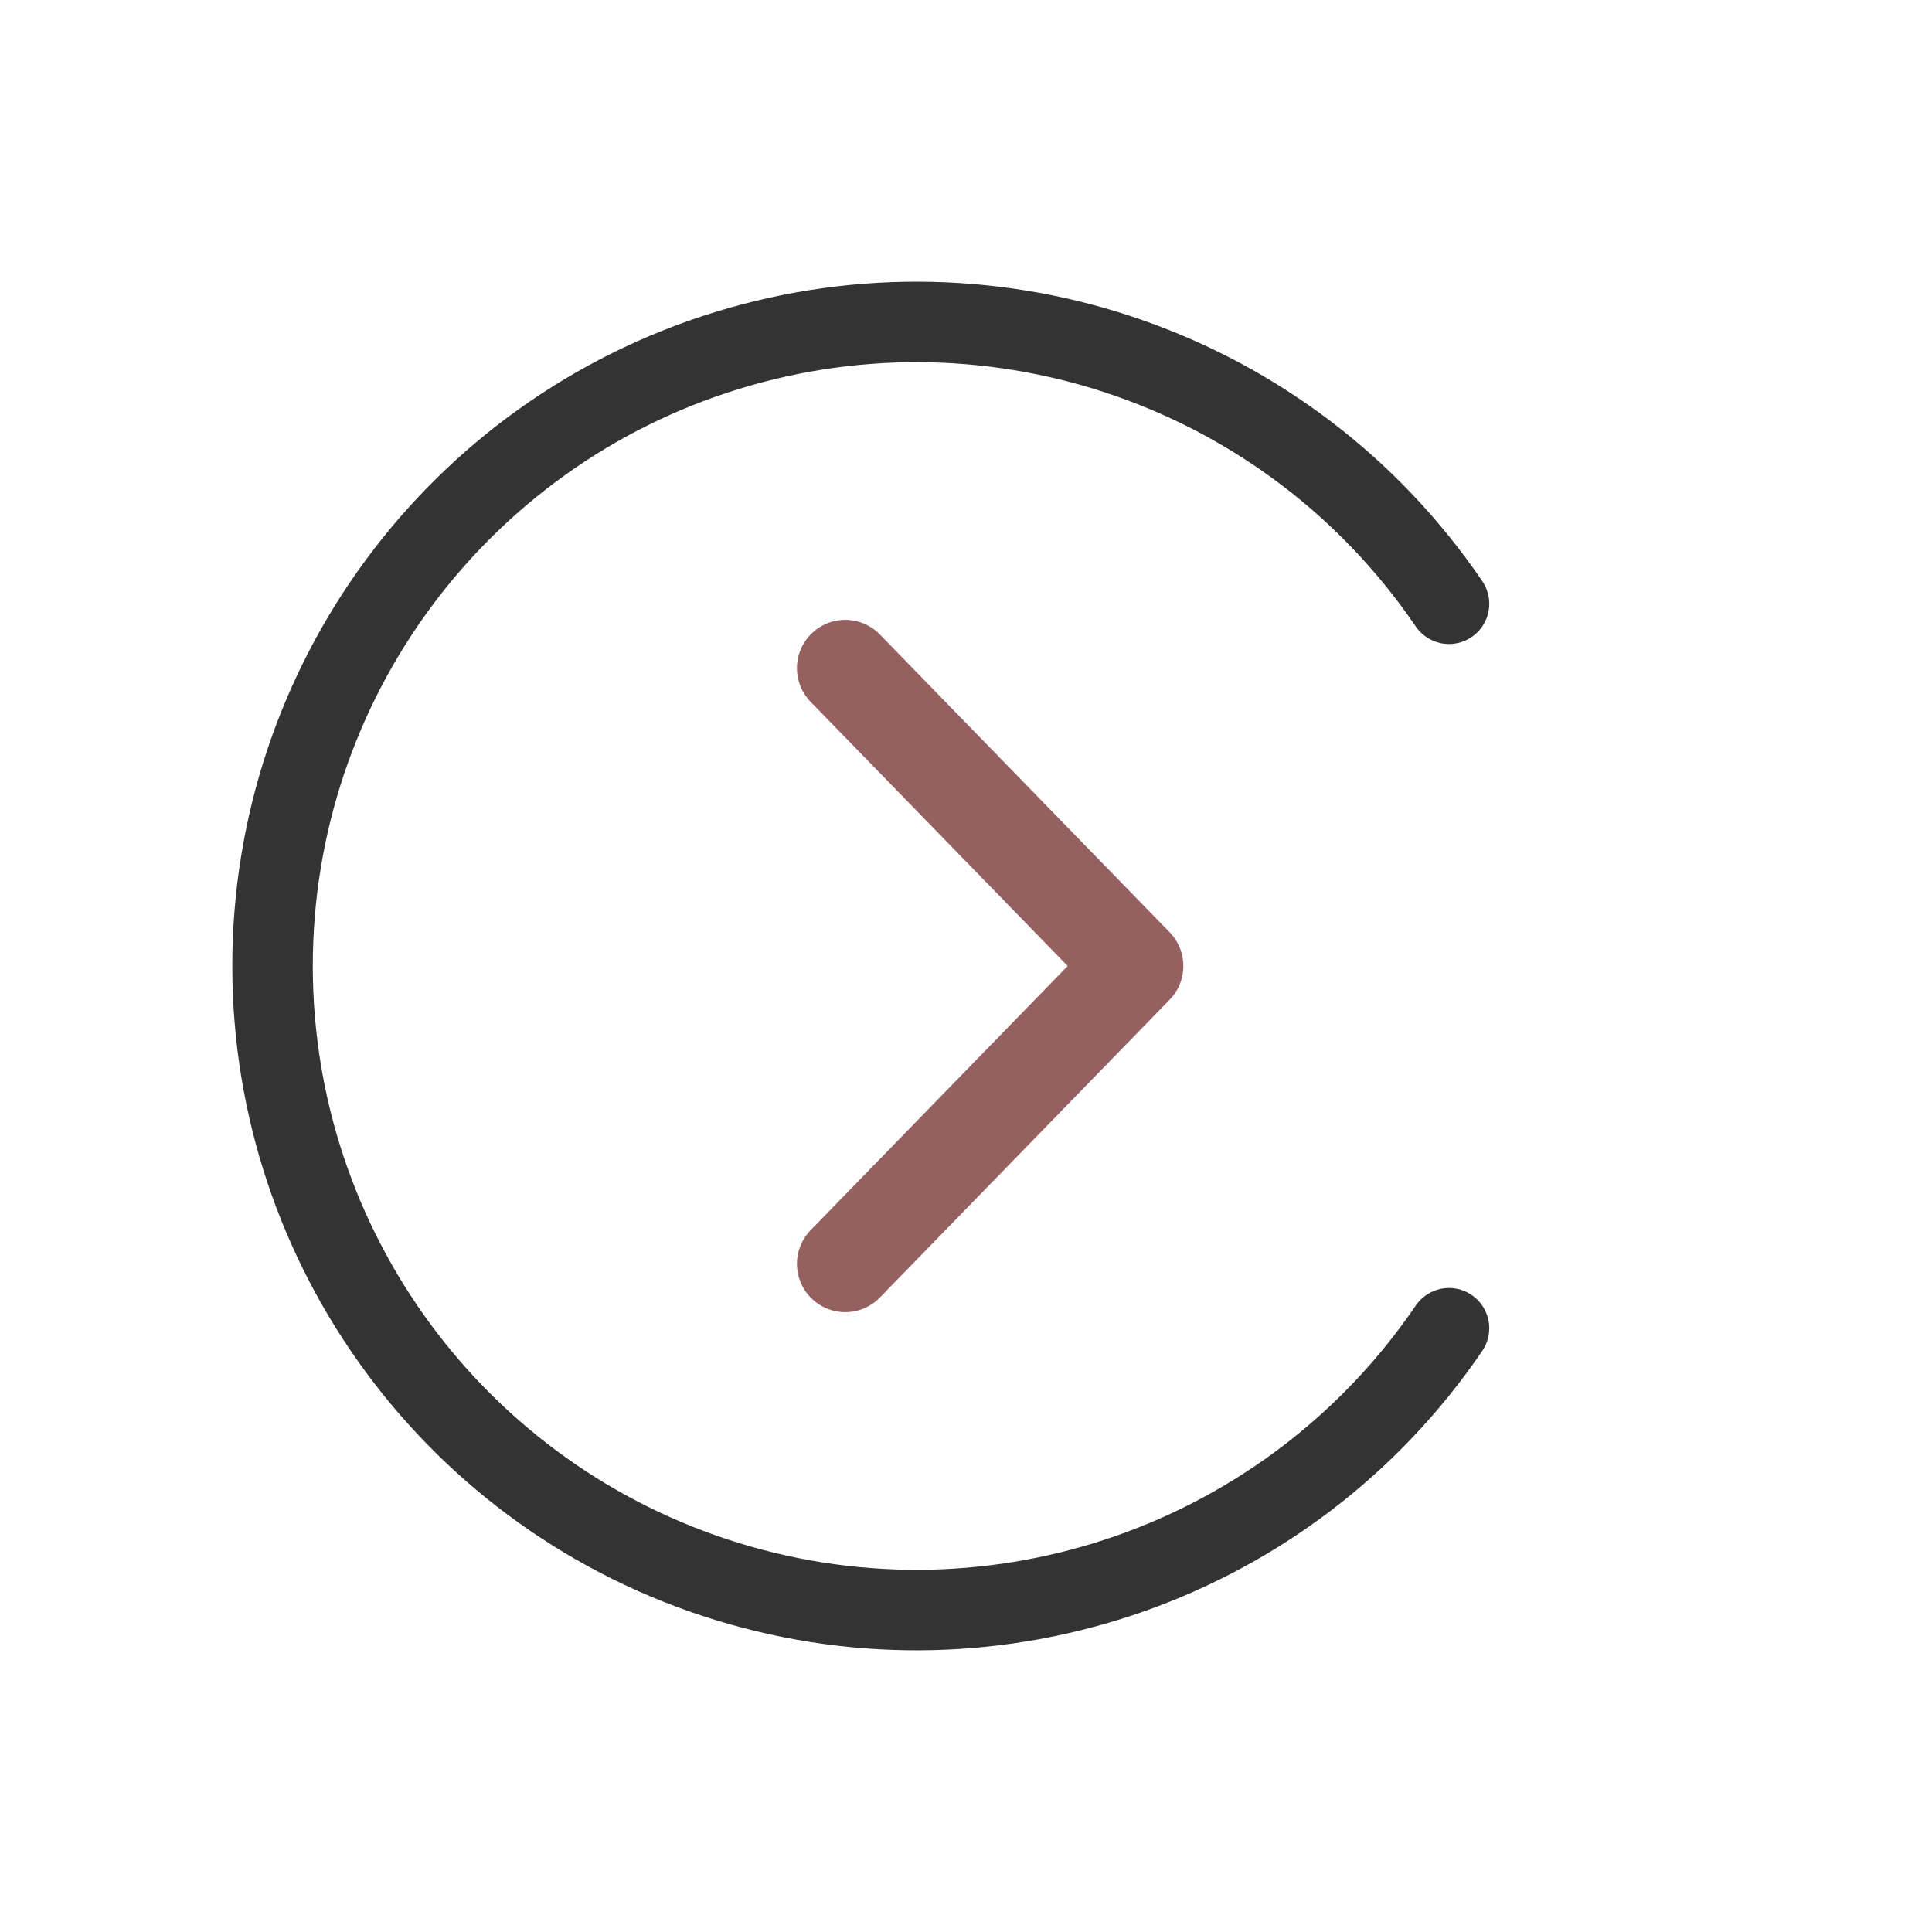
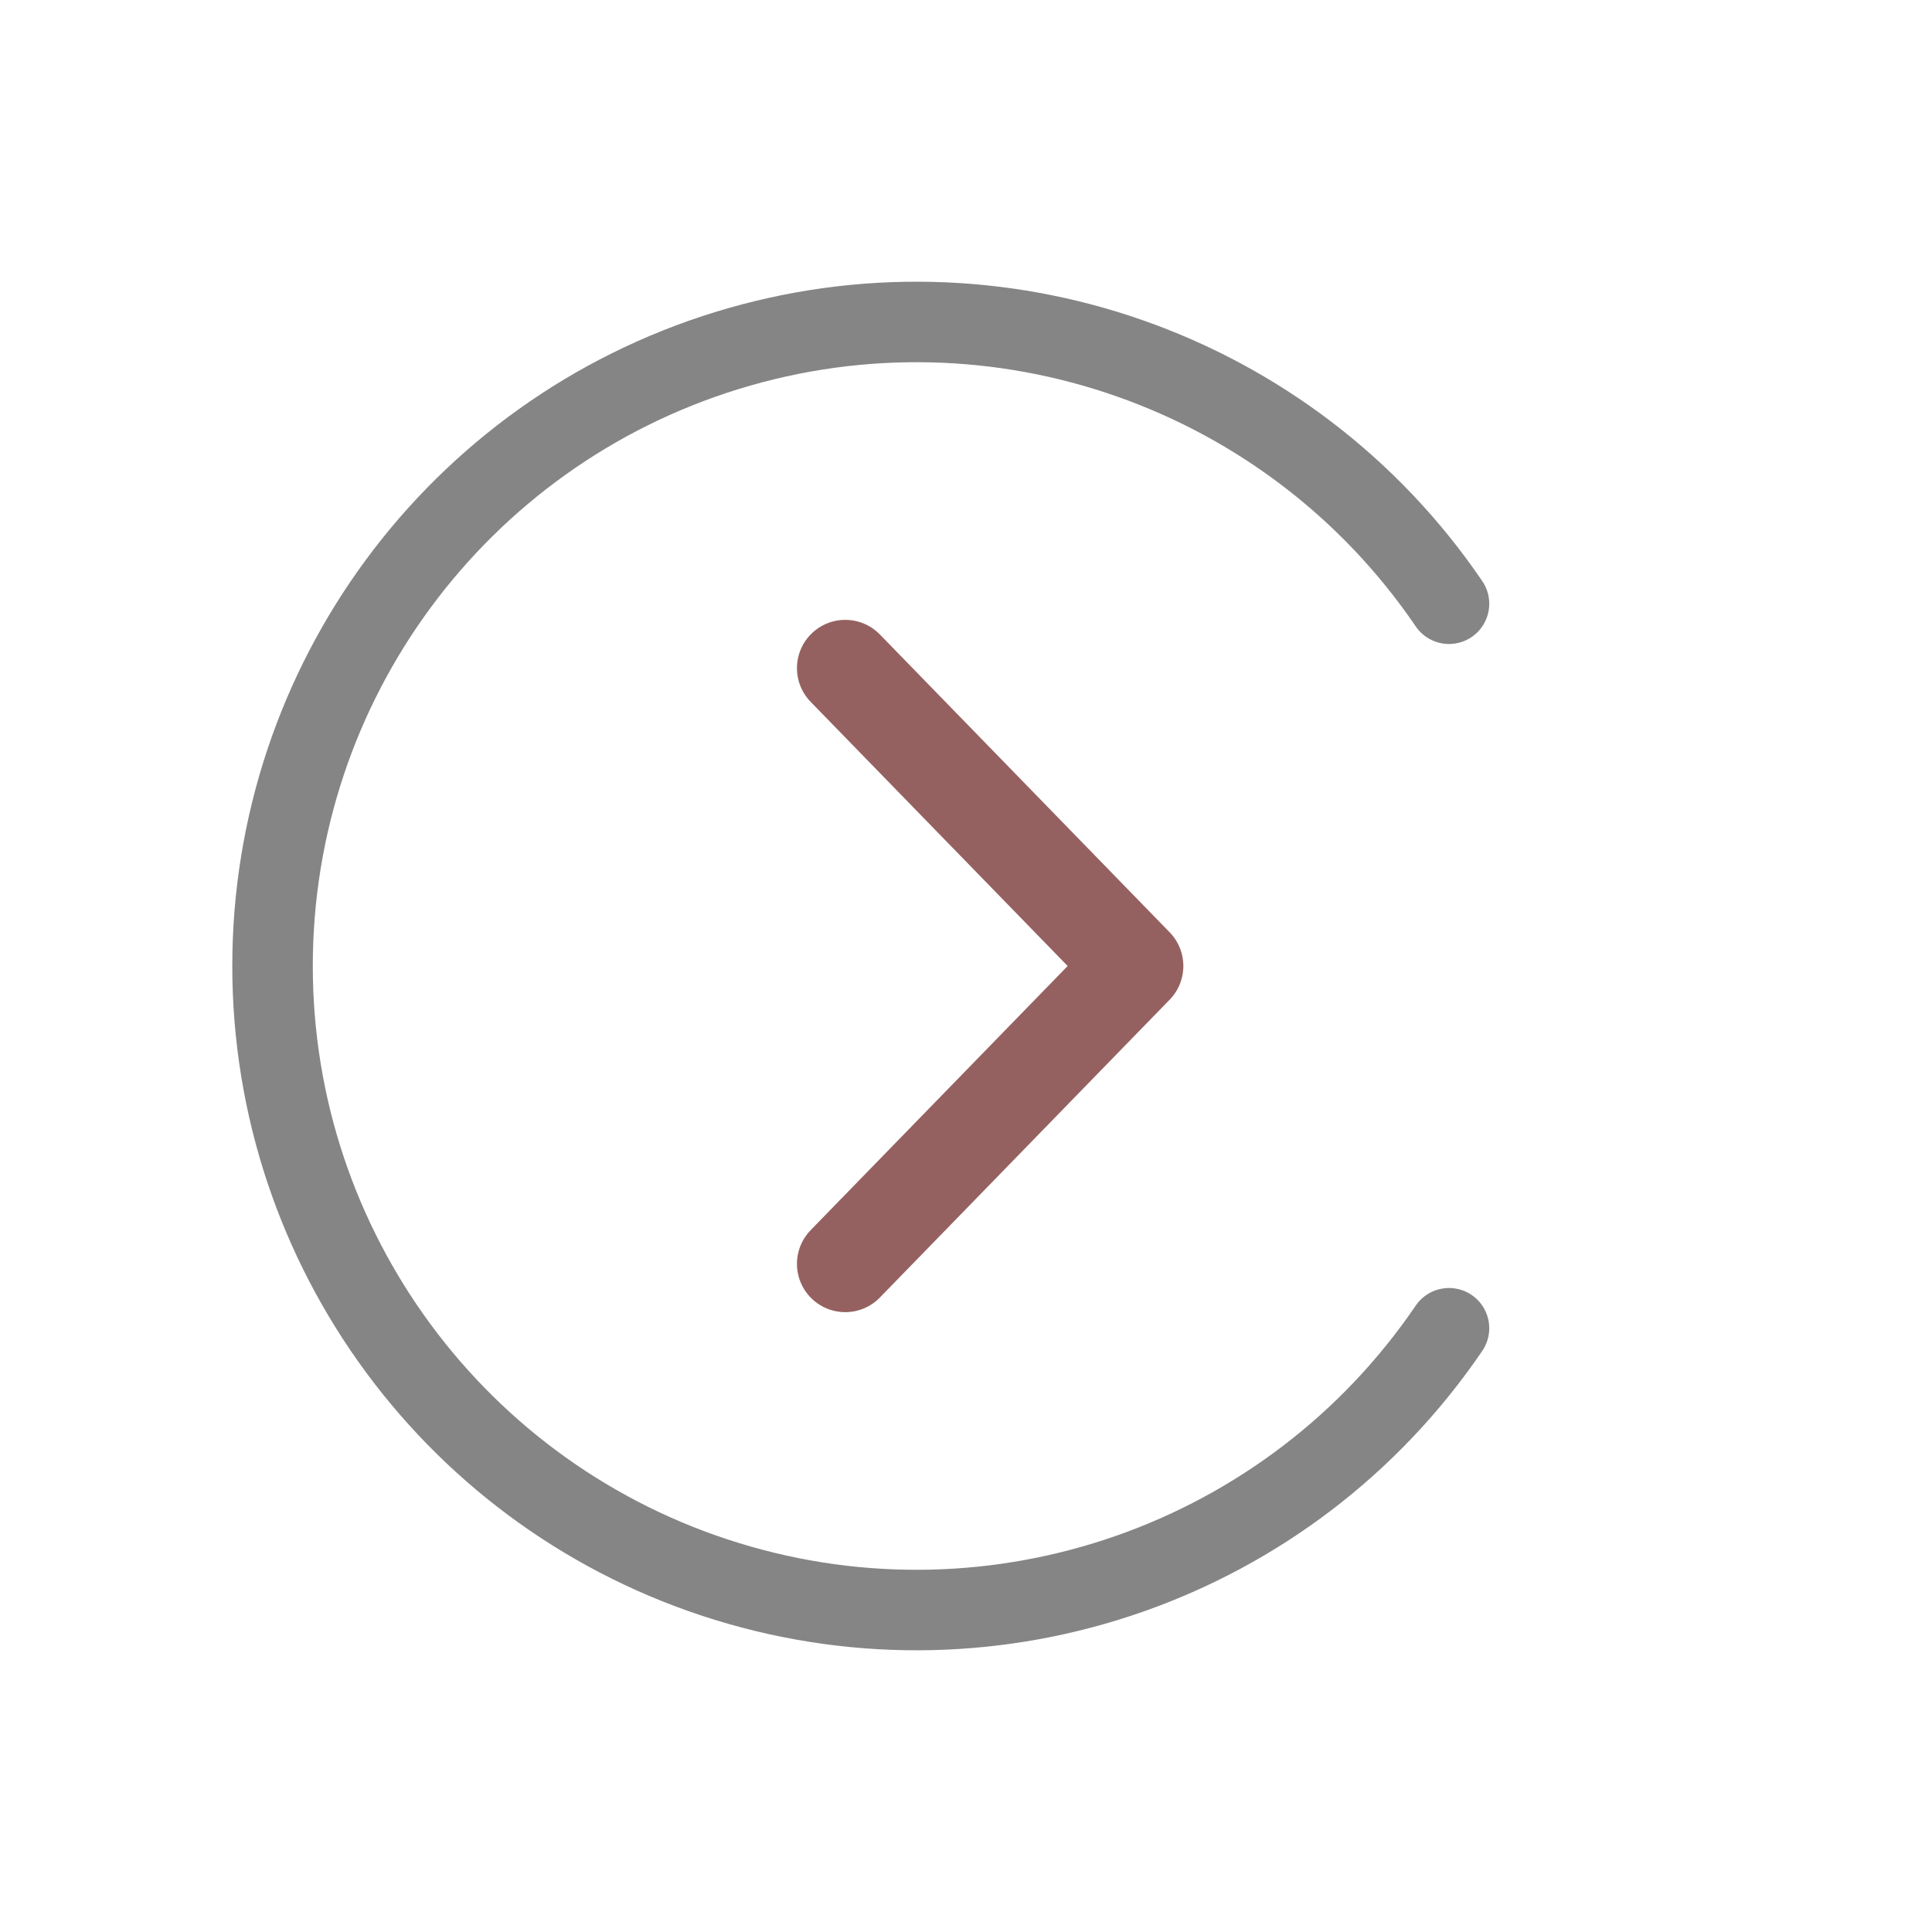
<svg xmlns="http://www.w3.org/2000/svg" viewBox="0 0 24 24" opacity="0.8">
-   <g fill="none" stroke="#000000" stroke-width="1" stroke-linecap="round" stroke-linejoin="round">
+   <g fill="none" stroke="#000000" stroke-width="1" stroke-linecap="round" stroke-linejoin="round" stroke-opacity="0.6">
    <path d="M18 7.5A8 8 0 1 0 18 16.5" />
  </g>
  <path d="M10.5 8.3 L14.1 12 L10.5 15.7" fill="none" stroke="#7A3A38" stroke-width="1.2" stroke-linecap="round" stroke-linejoin="round" />
</svg>
